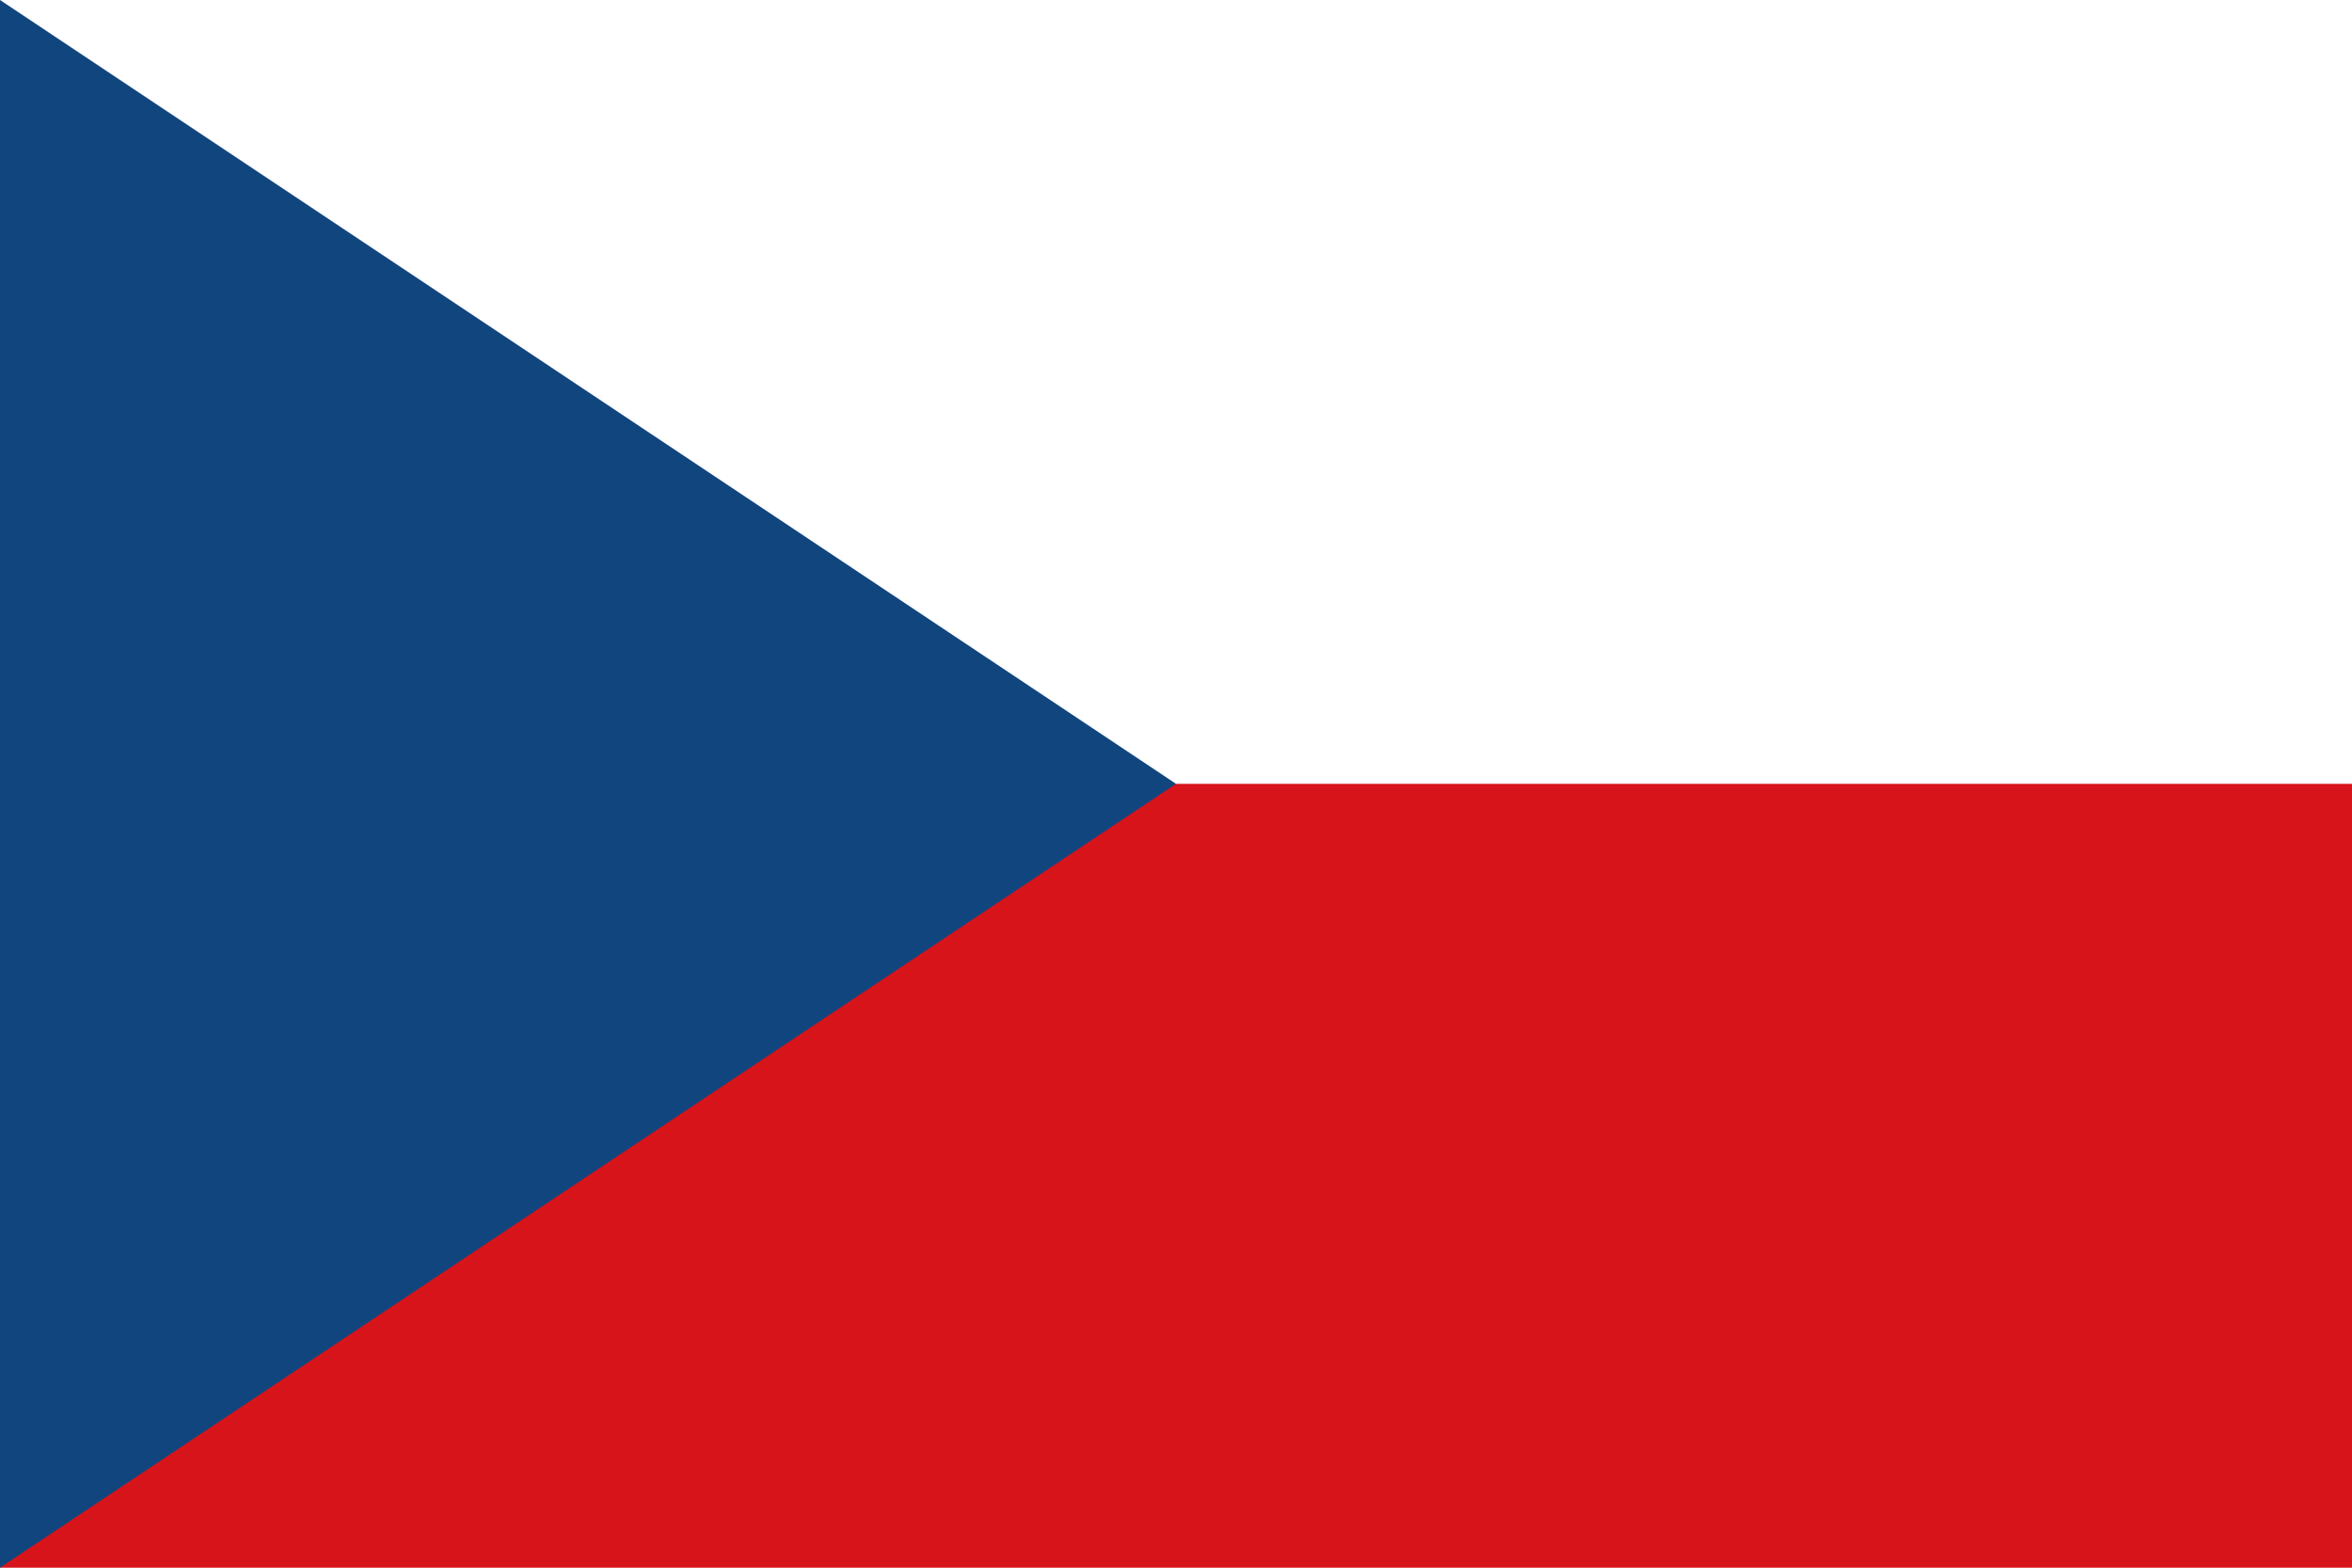
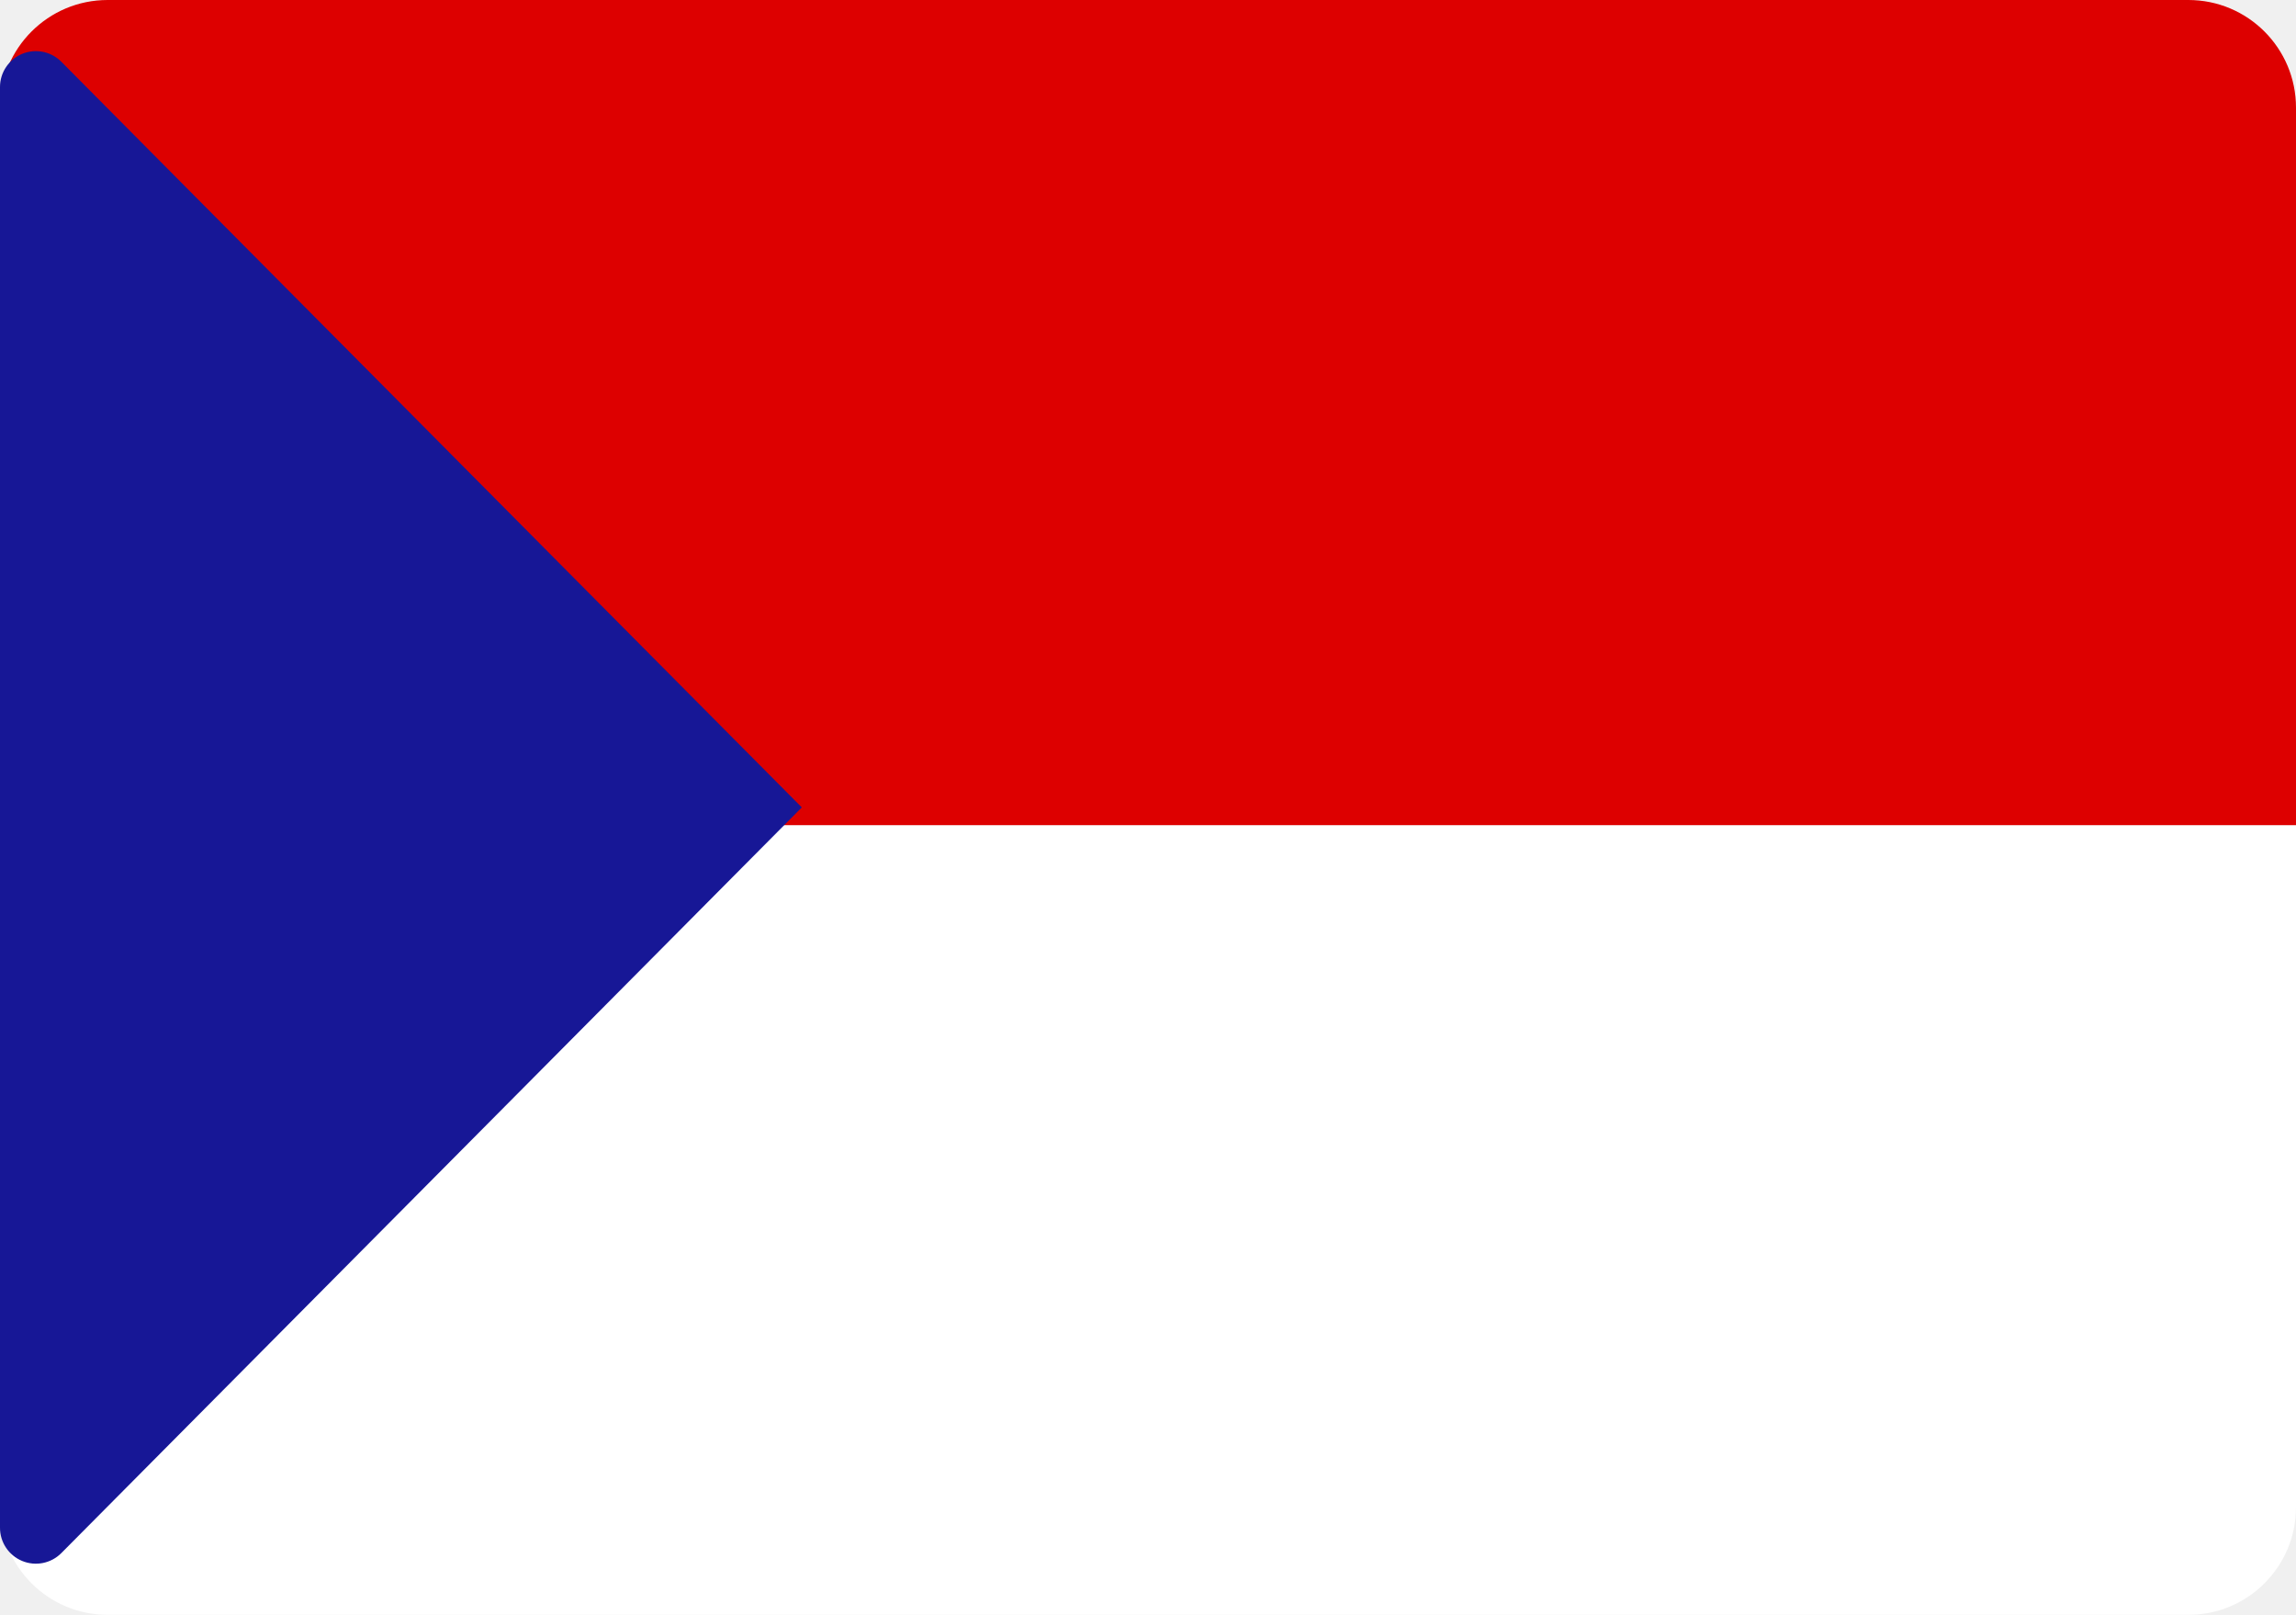
- <svg xmlns="http://www.w3.org/2000/svg" version="1" viewBox="0 0 900 600">
-   <path fill="#d7141a" d="M0 0h900v600H0z" />
-   <path fill="#fff" d="M0 0h900v300H0z" />
-   <path d="M450 300L0 0v600z" fill="#11457e" />
+ <svg xmlns="http://www.w3.org/2000/svg" viewBox="0 0 64 45">
+   <g fill="none" fill-rule="evenodd">
+     <path d="M3 0h58a3 3 0 013 3v20H0V3a3 3 0 013-3z" fill="#D00" />
+     <path d="M0 23h64v19a3 3 0 01-3 3H3a3 3 0 01-3-3V23z" fill="#FFF" />
+     <path d="M1.71 1.721L22.35 22.5 1.71 43.279A1 1 0 010 42.574V2.426a1 1 0 011.71-.705z" fill="#171796" />
+   </g>
</svg>
